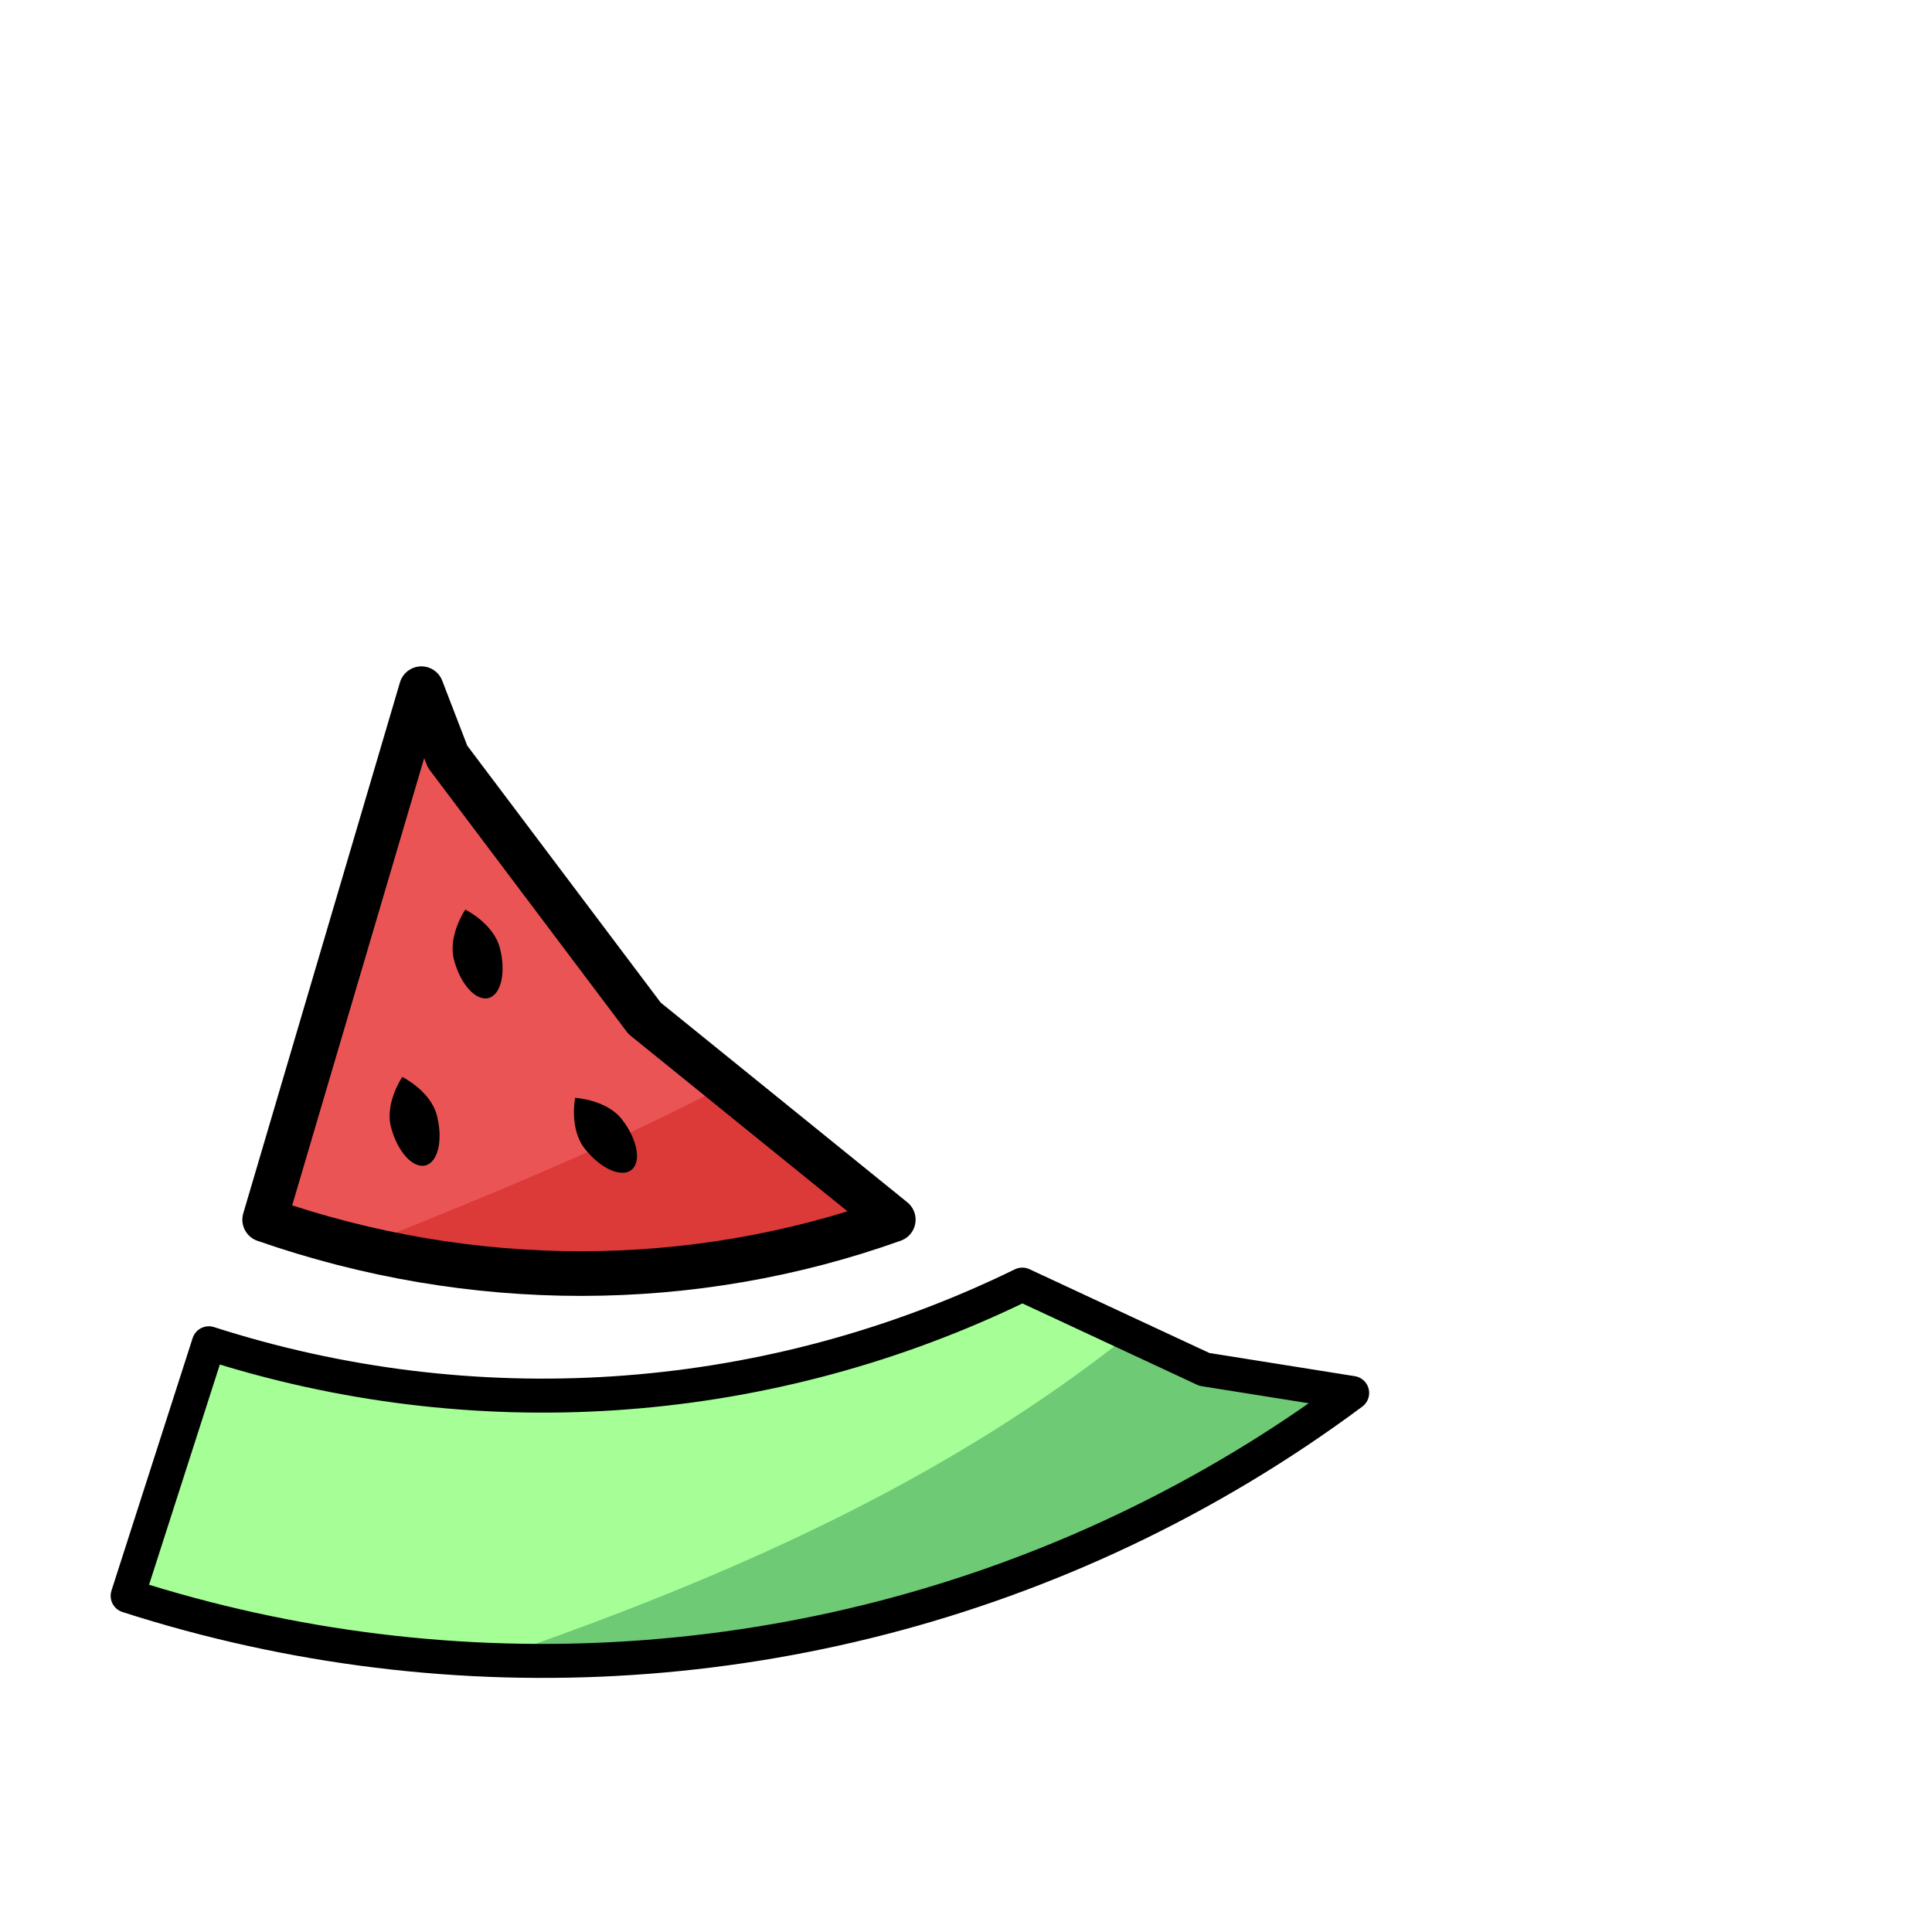
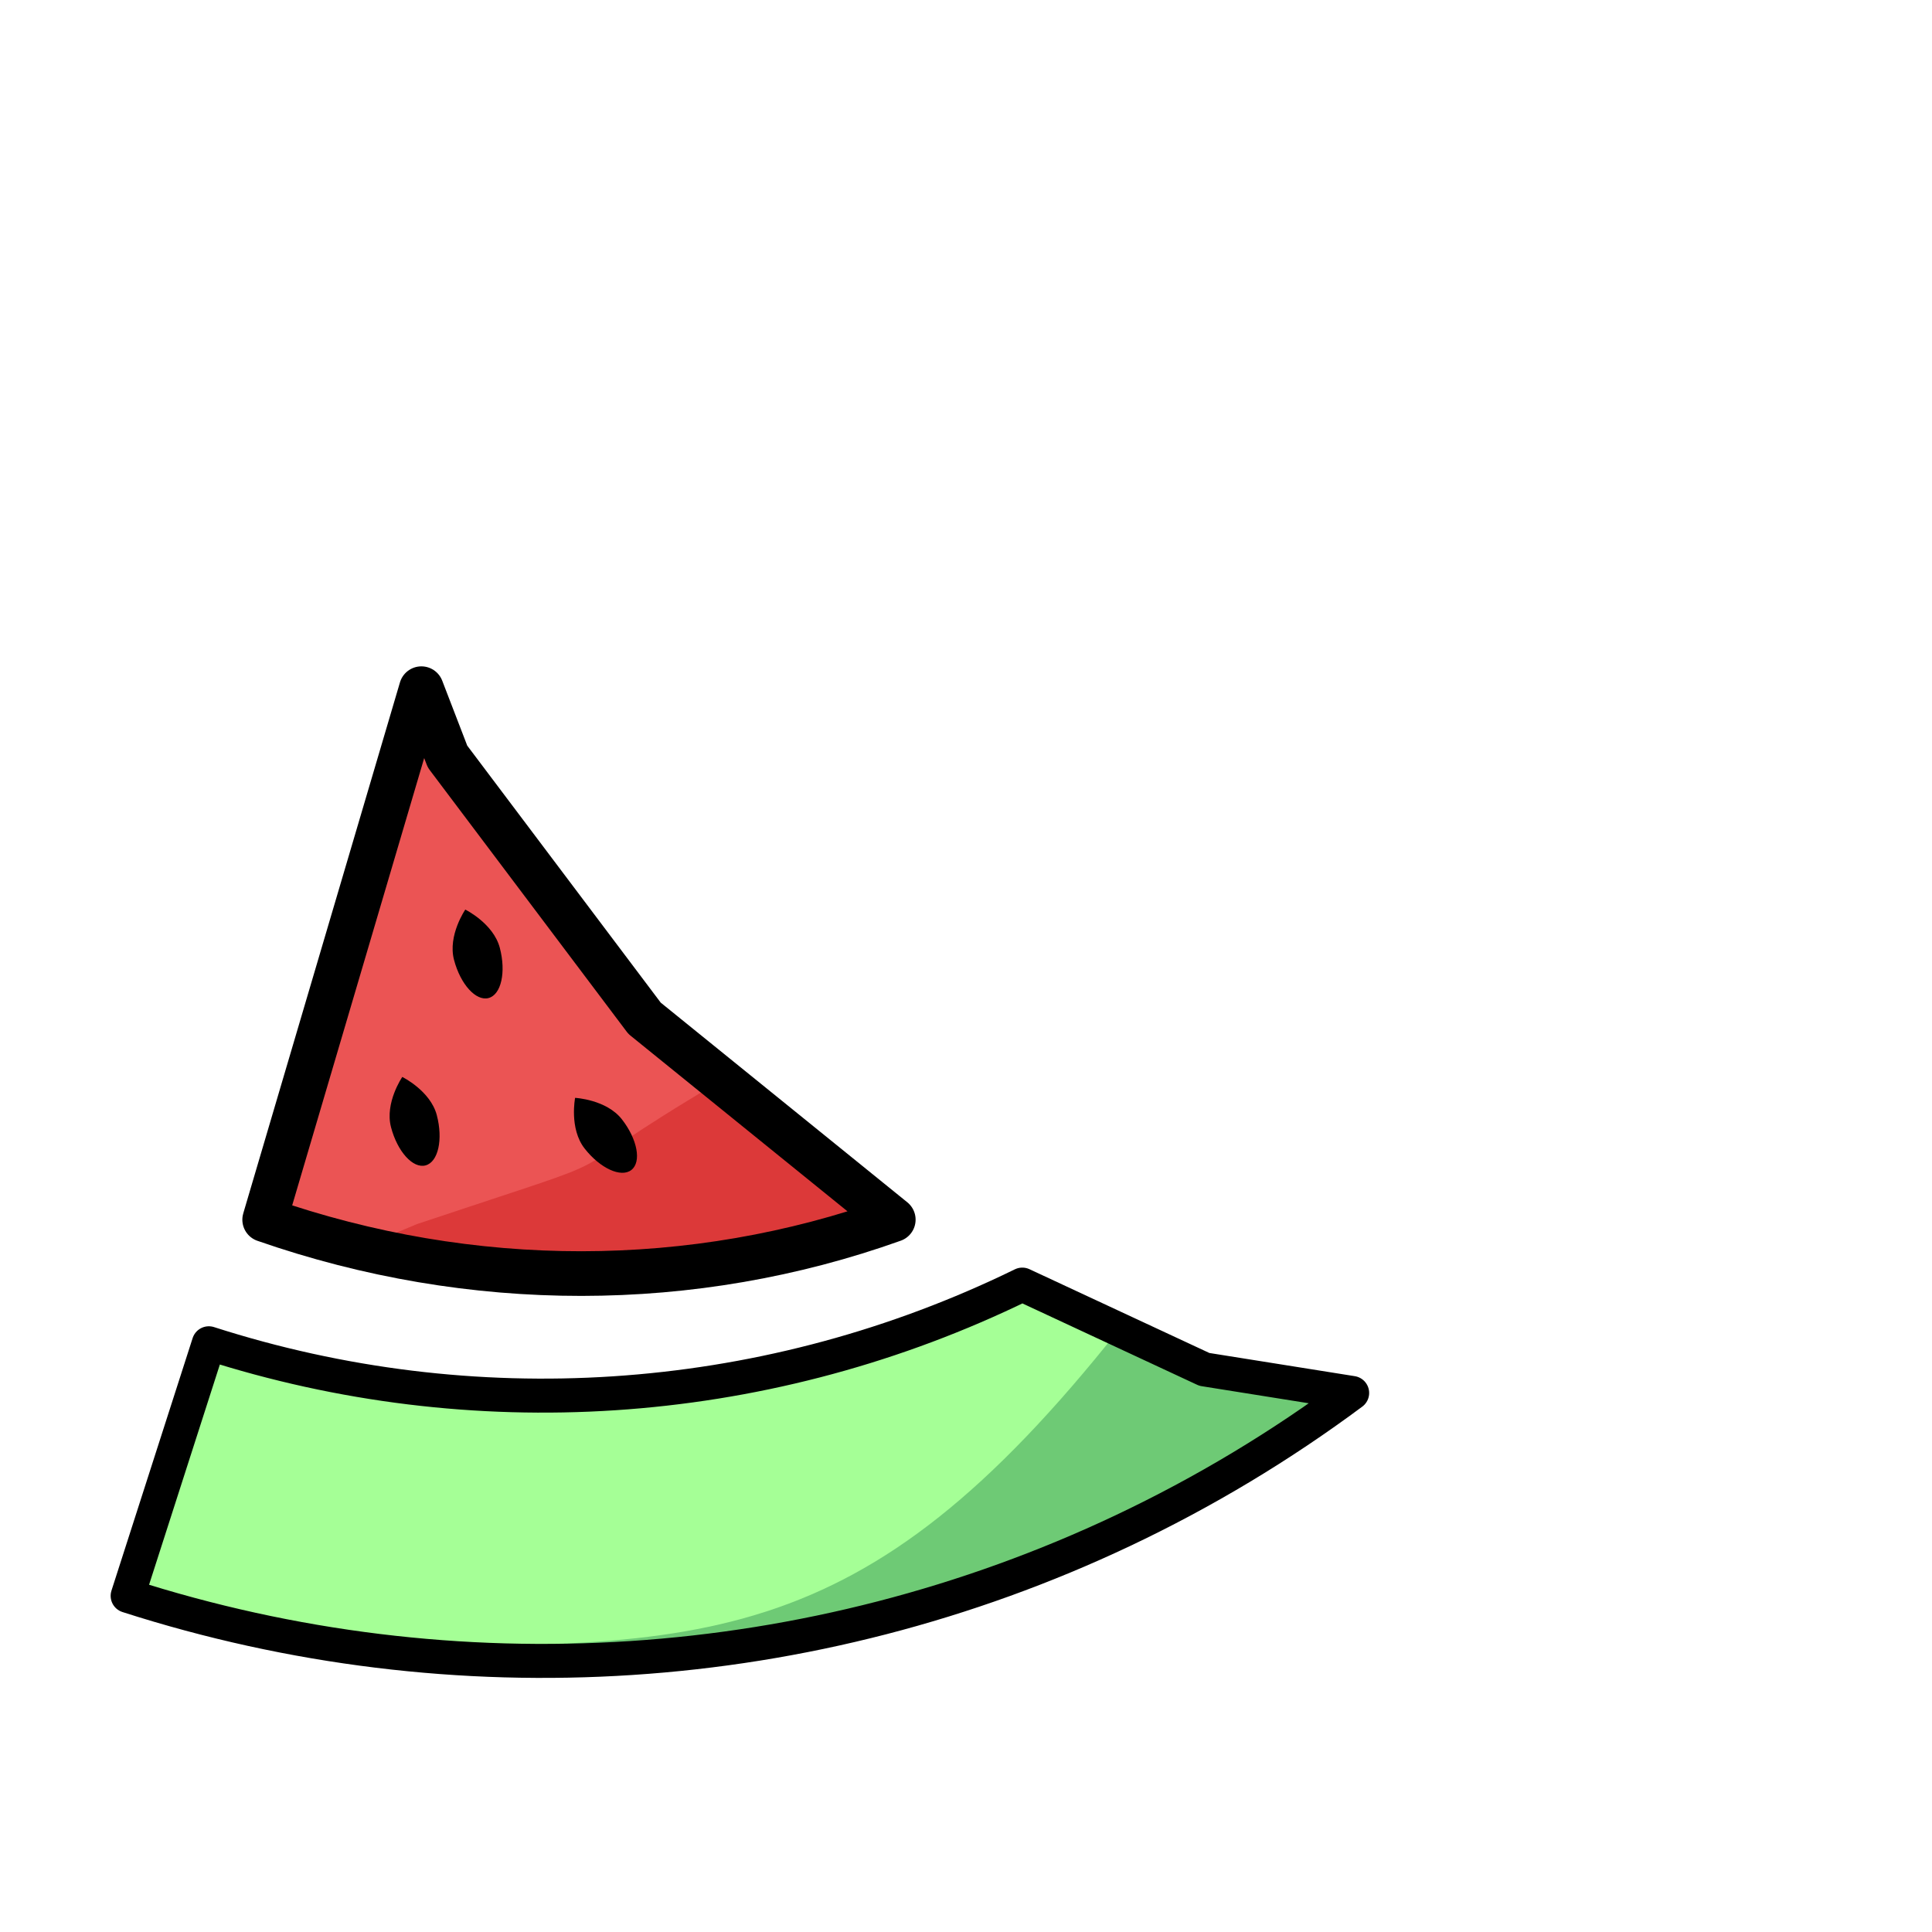
<svg xmlns="http://www.w3.org/2000/svg" width="100%" height="100%" viewBox="0 0 2048 2048" version="1.1" xml:space="preserve" style="fill-rule:evenodd;clip-rule:evenodd;stroke-linecap:round;stroke-linejoin:round;stroke-miterlimit:1.5;">
  <path d="M946.904,1292.89C734.549,1368.78 500.16,1369.39 280.571,1292.92L446.678,730.038L474.39,801.991L683.252,1079.41L946.904,1292.89Z" style="fill:rgb(235,84,84);" />
-   <clipPath id="_clip1">
-     <path d="M946.904,1292.89C734.549,1368.78 500.16,1369.39 280.571,1292.92L446.678,730.038L474.39,801.991L683.252,1079.41L946.904,1292.89Z" />
-   </clipPath>
-   <g clip-path="url(#_clip1)">
-     <path d="M1064.24,959.128C1139.64,900.113 1248.78,913.424 1307.8,988.834C1366.81,1064.24 1353.5,1173.38 1278.09,1232.39C1046.58,1413.57 843.872,1509.3 572.436,1619.14C332.178,1716.37 94.52,1793.58 -162.327,1832.32C-257.013,1846.6 -345.481,1781.32 -359.762,1686.64C-374.044,1591.95 -308.765,1503.48 -214.079,1489.2C15.477,1454.58 227.536,1384.38 442.266,1297.49C681.103,1200.83 860.532,1118.54 1064.24,959.128Z" style="fill:rgb(220,57,57);" />
-     <g transform="matrix(1,0,0,1,-126.304,145.881)">
-       <path d="M552.75,995.727C552.75,995.727 582.541,1010.36 589.338,1036.24C596.135,1062.12 590.777,1085.98 577.381,1089.5C563.985,1093.02 547.591,1074.87 540.794,1048.99C533.997,1023.11 552.75,995.727 552.75,995.727Z" />
-     </g>
-     <g transform="matrix(0.918793,-0.394739,0.394739,0.918793,-291.272,467.096)">
-       <path d="M552.75,995.727C552.75,995.727 582.541,1010.36 589.338,1036.24C596.135,1062.12 590.777,1085.98 577.381,1089.5C563.985,1093.02 547.591,1074.87 540.794,1048.99C533.997,1023.11 552.75,995.727 552.75,995.727Z" />
-     </g>
-     <g transform="matrix(1,0,0,1,-59.5217,-31.5299)">
-       <path d="M552.75,995.727C552.75,995.727 582.541,1010.36 589.338,1036.24C596.135,1062.12 590.777,1085.98 577.381,1089.5C563.985,1093.02 547.591,1074.87 540.794,1048.99C533.997,1023.11 552.75,995.727 552.75,995.727Z" />
+   <g>
+     <clipPath id="_clip1">
+       <path d="M946.904,1292.89C734.549,1368.78 500.16,1369.39 280.571,1292.92L446.678,730.038L474.39,801.991L683.252,1079.41L946.904,1292.89Z" />
+     </clipPath>
+     <g clip-path="url(#_clip1)">
+       <path d="M764.637,1145.31C806.266,1201.6 867.855,1198.97 946.904,1292.89C679.251,1360.78 841.011,1308.46 567.629,1350.04C599.207,1310.11 227.536,1384.38 442.266,1297.49C697.252,1212.28 563.546,1264.11 764.637,1145.31Z" style="fill:rgb(220,57,57);" />
+       <g>
+         <path d="M426.446,1141.61C426.446,1141.61 456.237,1156.24 463.034,1182.12C469.831,1208 464.473,1231.86 451.077,1235.38C437.681,1238.9 421.287,1220.75 414.49,1194.87C407.693,1168.99 426.446,1141.61 426.446,1141.61Z" />
+       </g>
+       <g>
+         <path d="M609.643,1163.77C609.643,1163.77 642.791,1165.46 659.252,1186.55C675.713,1207.65 680.208,1231.68 669.29,1240.21C658.371,1248.73 636.144,1238.52 619.683,1217.43C603.222,1196.33 609.643,1163.77 609.643,1163.77Z" />
+       </g>
+       <g>
+         <path d="M493.228,964.197C493.228,964.197 523.019,978.83 529.816,1004.71C536.613,1030.59 531.255,1054.45 517.859,1057.97C504.463,1061.49 488.069,1043.34 481.272,1017.46C474.475,991.58 493.228,964.197 493.228,964.197Z" />
+       </g>
    </g>
  </g>
  <path d="M946.904,1292.89C734.549,1368.78 500.16,1369.39 280.571,1292.92L446.678,730.038L474.39,801.991L683.252,1079.41L946.904,1292.89Z" style="fill:none;stroke:black;stroke-width:47.34px;" />
  <path d="M1083.67,1361.74L1276.67,1451.62L1433.34,1476.6C1357.8,1532.77 1276.41,1581.77 1190.13,1622.58C860.047,1778.69 482.935,1803.39 135.311,1691.66L221.364,1423.93C501.004,1513.82 804.365,1493.95 1069.89,1368.36C1074.5,1366.18 1079.09,1363.98 1083.67,1361.74Z" style="fill:rgb(165,255,150);" />
-   <clipPath id="_clip2">
-     <path d="M1083.67,1361.74L1276.67,1451.62L1433.34,1476.6C1357.8,1532.77 1276.41,1581.77 1190.13,1622.58C860.047,1778.69 482.935,1803.39 135.311,1691.66L221.364,1423.93C501.004,1513.82 804.365,1493.95 1069.89,1368.36C1074.5,1366.18 1079.09,1363.98 1083.67,1361.74Z" />
-   </clipPath>
-   <g clip-path="url(#_clip2)">
-     <path d="M1411.82,1200.18C1471.35,1125.17 1580.58,1112.62 1655.58,1172.15C1730.58,1231.68 1743.14,1340.9 1683.61,1415.91C1365.9,1816.18 905.349,2004.87 431.198,2153.28C339.813,2181.88 242.397,2130.91 213.793,2039.53C185.189,1948.14 236.159,1850.73 327.544,1822.12C735.346,1694.48 1138.57,1544.44 1411.82,1200.18Z" style="fill:rgb(110,202,117);" />
+   <g>
+     <clipPath id="_clip2">
+       <path d="M1083.67,1361.74L1276.67,1451.62L1433.34,1476.6C1357.8,1532.77 1276.41,1581.77 1190.13,1622.58C860.047,1778.69 482.935,1803.39 135.311,1691.66L221.364,1423.93C501.004,1513.82 804.365,1493.95 1069.89,1368.36C1074.5,1366.18 1079.09,1363.98 1083.67,1361.74Z" />
+     </clipPath>
+     <g clip-path="url(#_clip2)">
+       <path d="M1186.04,1409.41C1180.41,1449.9 1246.94,1419.84 1331.76,1460.4C1418.15,1501.72 1442.09,1437.67 1382.56,1512.68C908.621,1771.58 1322.62,1586.05 848.471,1734.46C757.086,1763.06 717.314,1753.12 624.609,1772.34C515.904,1751.1 246.141,1769.45 337.526,1740.84C745.681,1751.47 912.785,1753.67 1186.04,1409.41Z" style="fill:rgb(110,202,117);" />
+     </g>
  </g>
  <path d="M1083.67,1361.74L1276.67,1451.62L1433.34,1476.6C1357.8,1532.77 1276.41,1581.77 1190.13,1622.58C860.047,1778.69 482.935,1803.39 135.311,1691.66L221.364,1423.93C501.004,1513.82 804.365,1493.95 1069.89,1368.36C1074.5,1366.18 1079.09,1363.98 1083.67,1361.74Z" style="fill:none;stroke:black;stroke-width:36.04px;" />
</svg>
